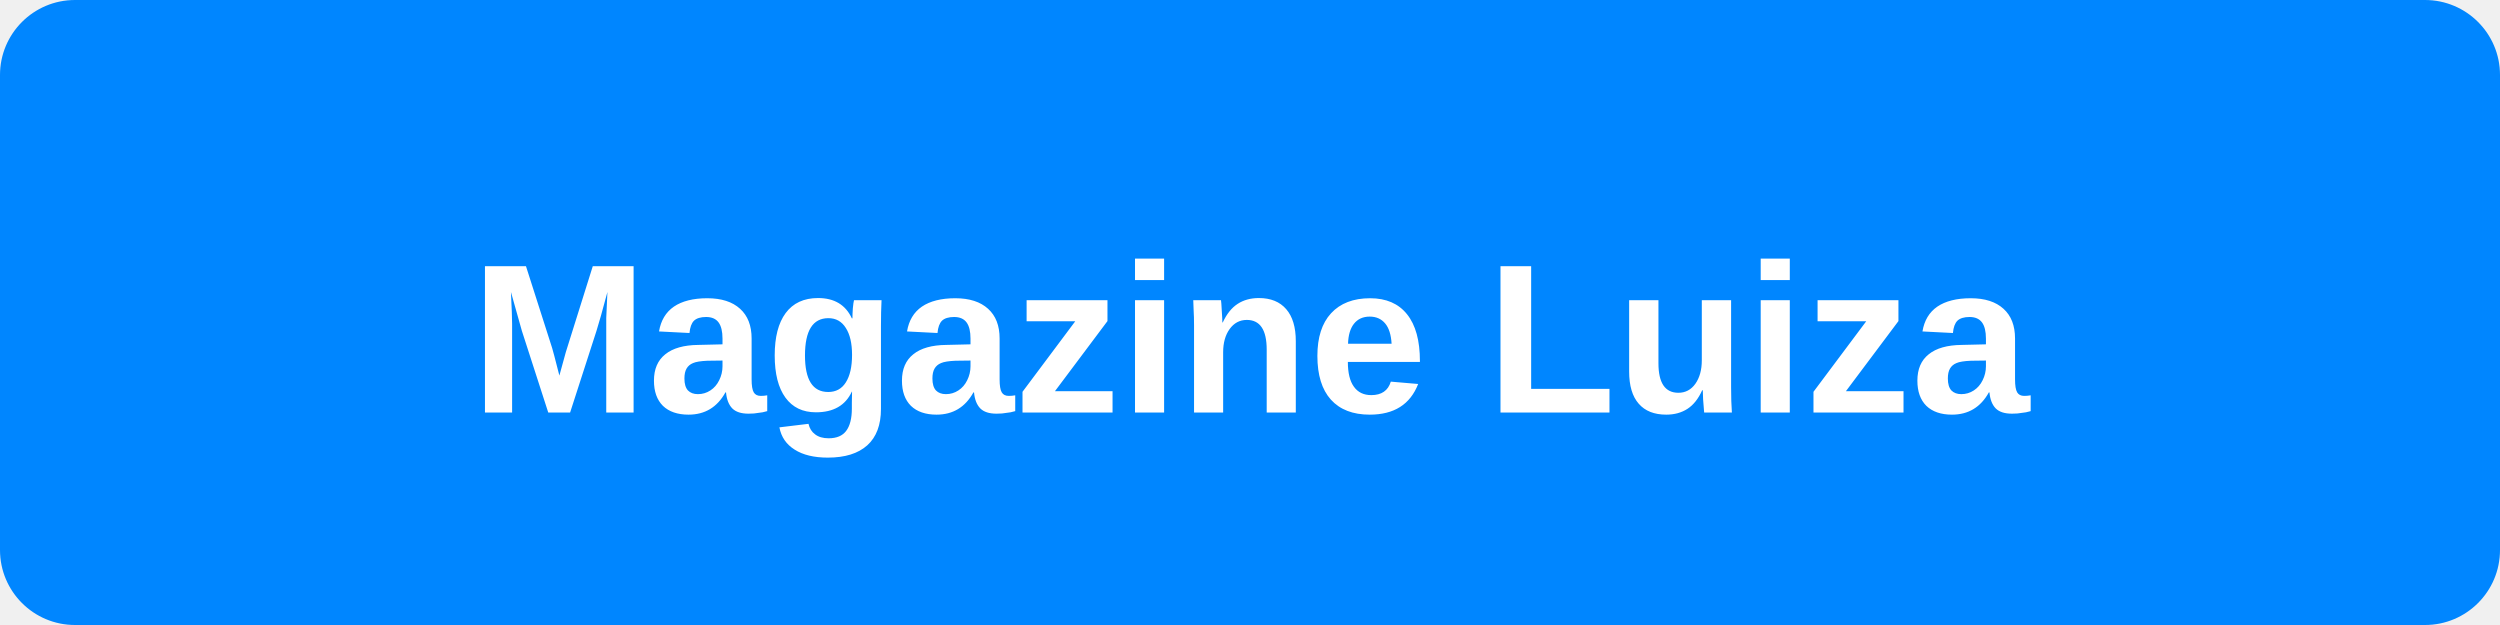
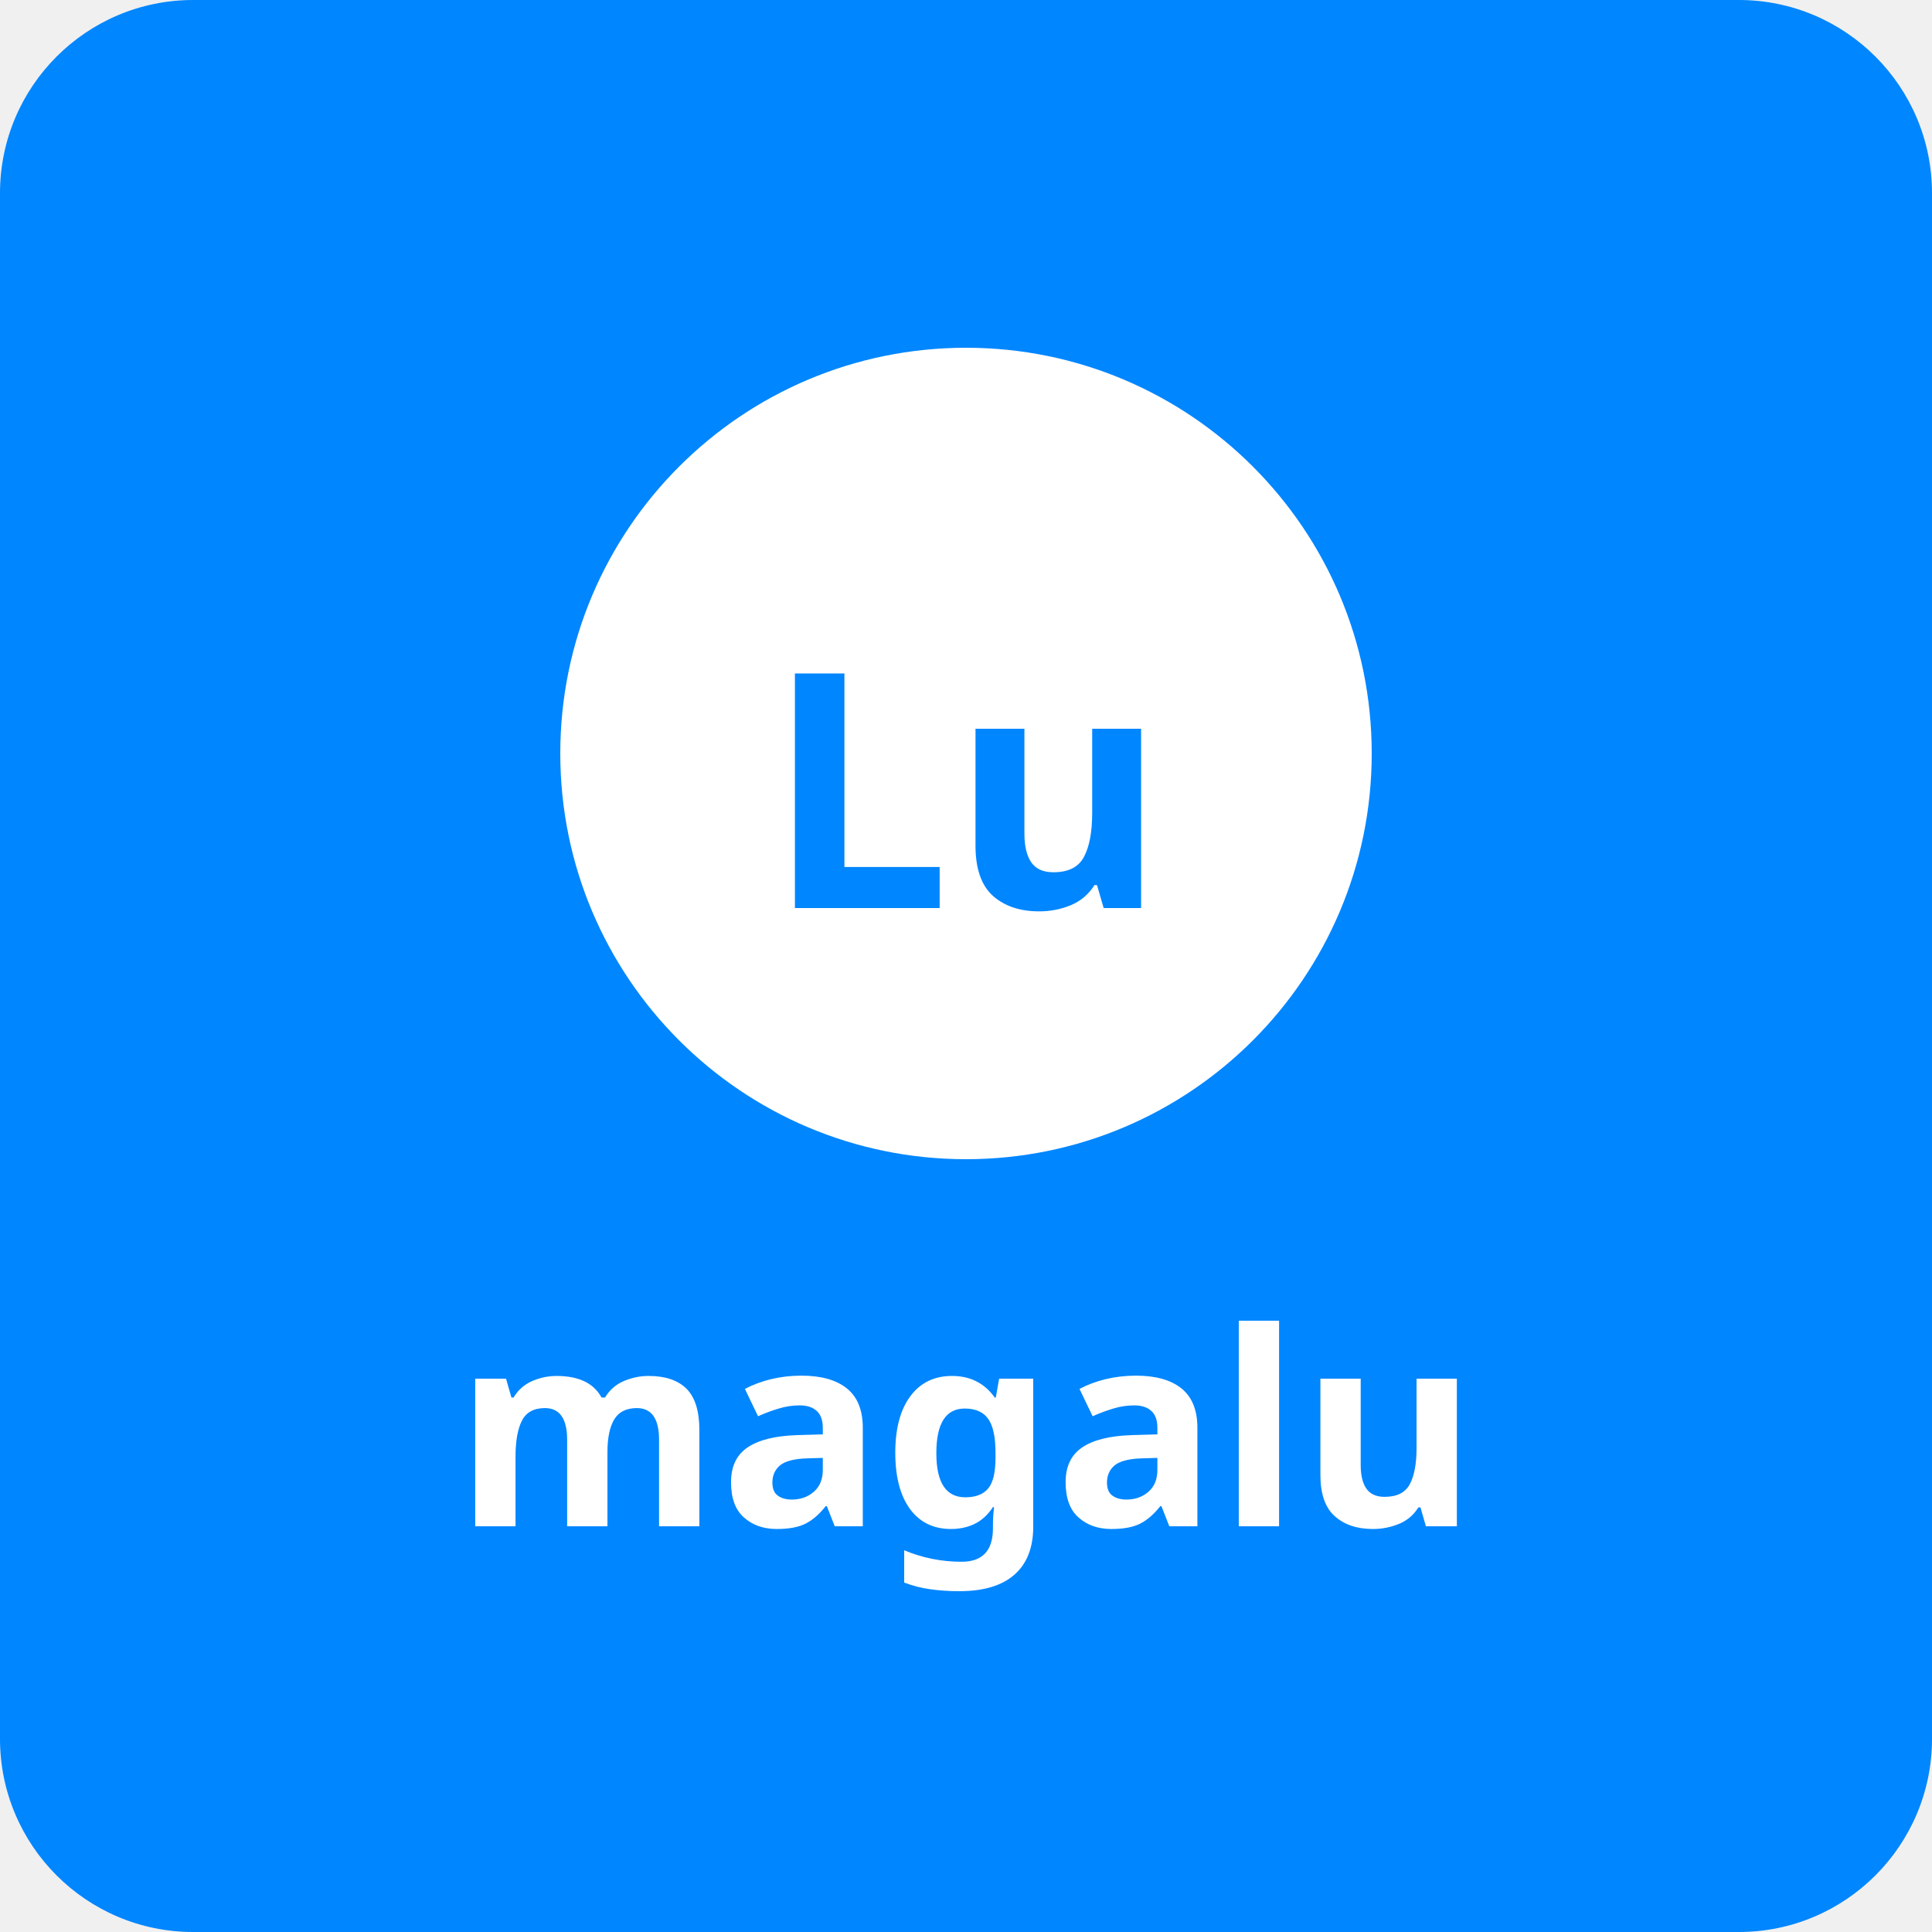
- <svg xmlns="http://www.w3.org/2000/svg" viewBox="0 0 200 50" width="200" height="50">
-   <rect width="200" height="50" fill="#0086FF" rx="6" />
-   <text x="100" y="33" font-family="Arial, sans-serif" font-size="17" font-weight="bold" fill="#fff" text-anchor="middle">Magazine Luiza</text>
+ <svg xmlns="http://www.w3.org/2000/svg" viewBox="0 0 200 200" width="200" height="200">
+   <rect width="200" height="200" fill="#0086FF" rx="20" />
+   <circle cx="100" cy="78" r="42" fill="#fff" />
+   <text x="100" y="94" font-family="Arial Black,sans-serif" font-size="34" font-weight="900" fill="#0086FF" text-anchor="middle">Lu</text>
+   <text x="100" y="158" font-family="Arial Black,sans-serif" font-size="28" font-weight="900" fill="#fff" text-anchor="middle">magalu</text>
</svg>
